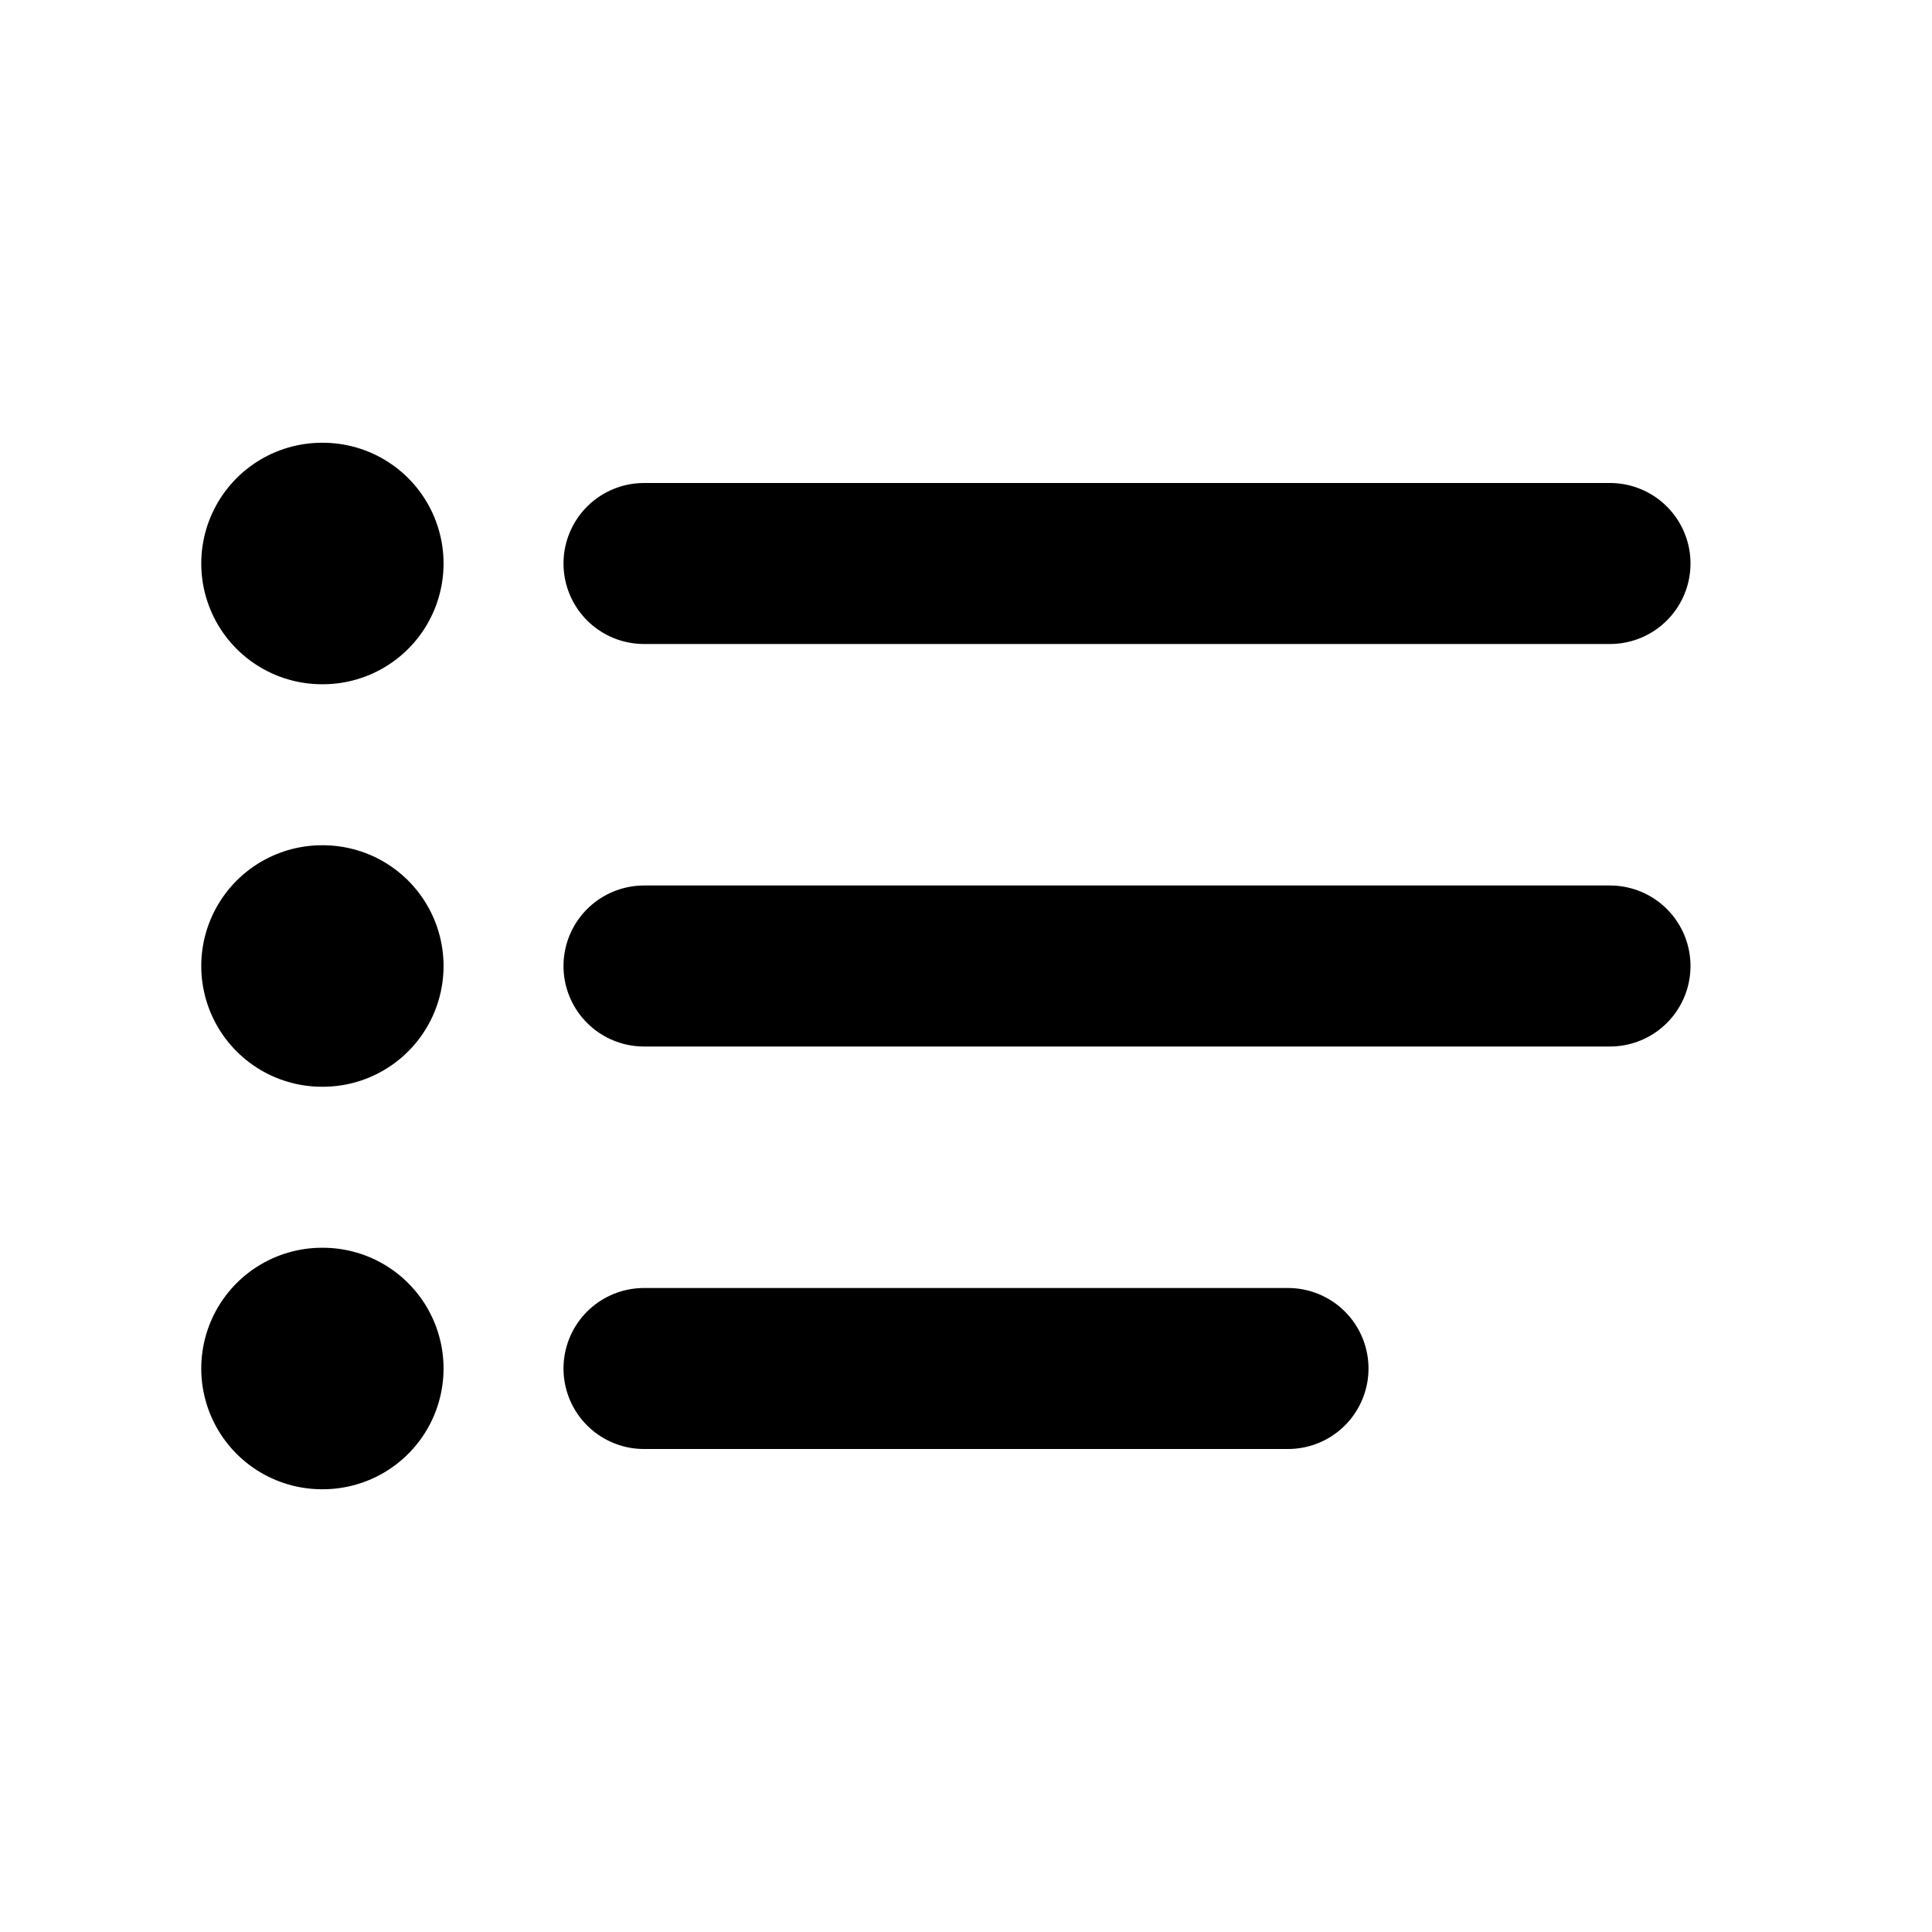
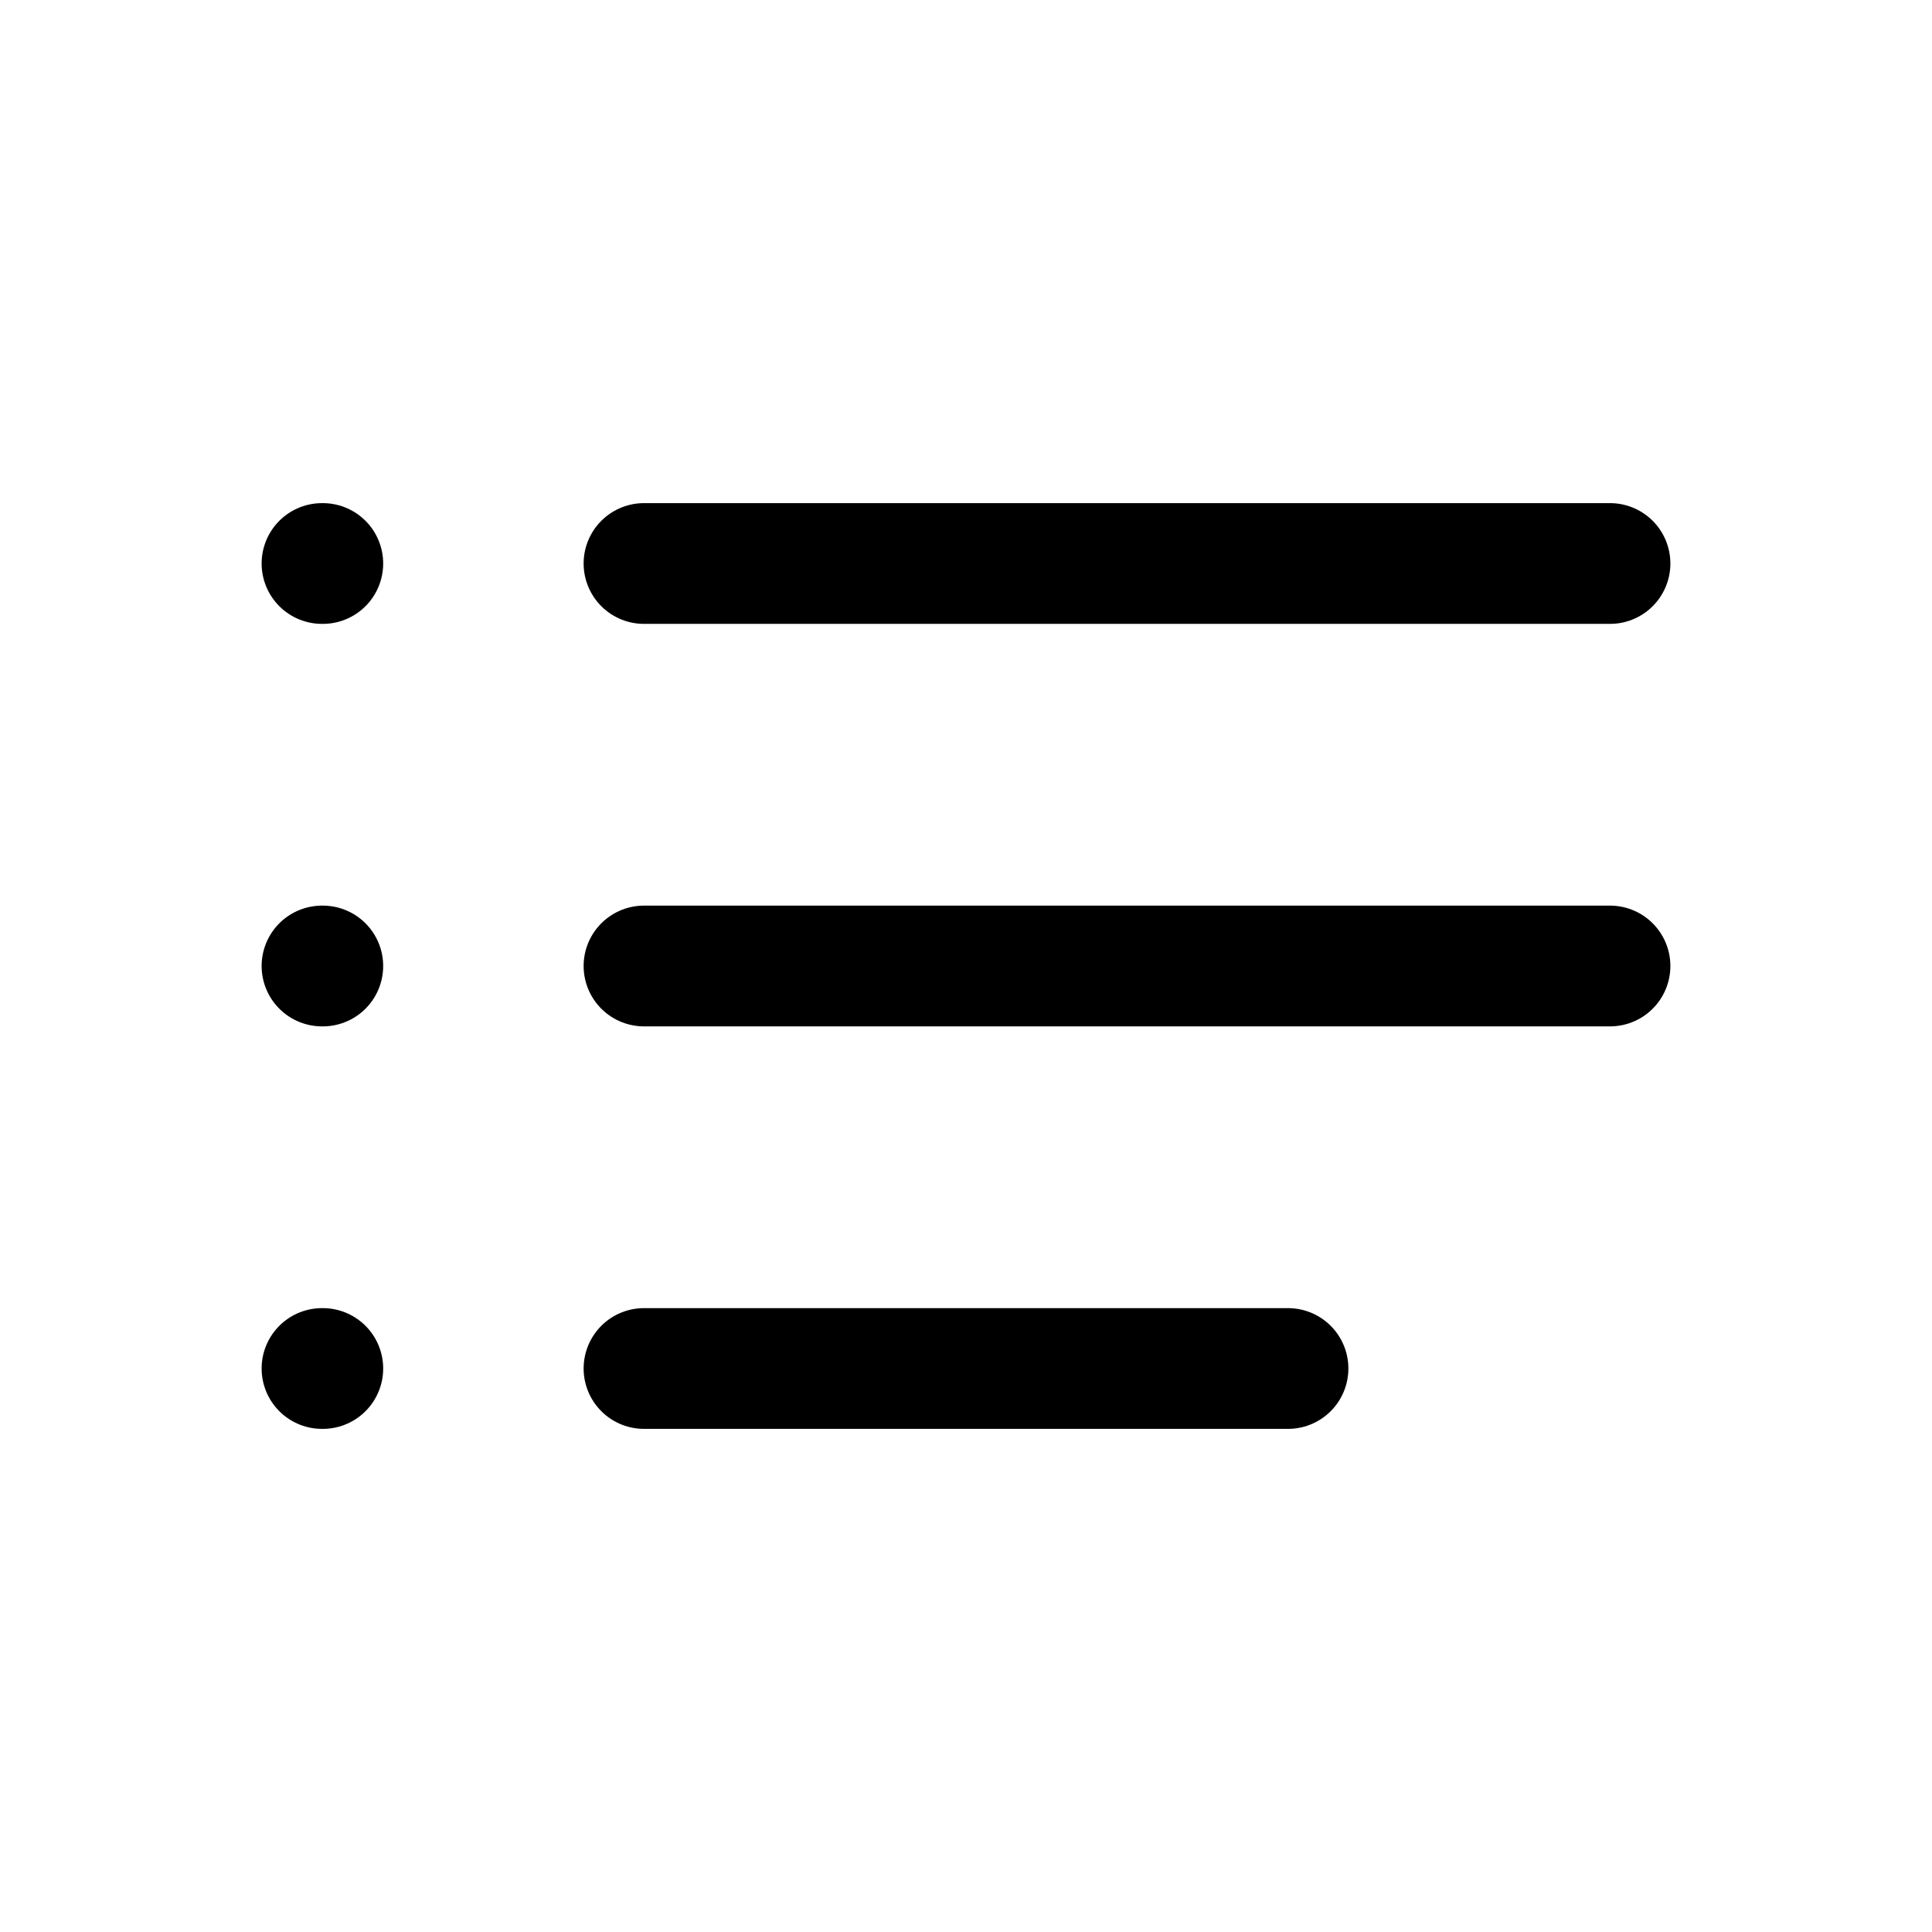
<svg xmlns="http://www.w3.org/2000/svg" width="24" height="24" viewBox="0 0 24 24" fill="none">
-   <path d="M8 7H20" stroke="currentColor" stroke-width="2" stroke-linecap="round" />
-   <path d="M8 12H20" stroke="currentColor" stroke-width="2" stroke-linecap="round" />
-   <path d="M8 17H16" stroke="currentColor" stroke-width="2" stroke-linecap="round" />
-   <path d="M4 7H4.01M4 12H4.01M4 17H4.01" stroke="currentColor" stroke-width="3" stroke-linecap="round" />
+   <path d="M8 7H20" stroke="currentColor" stroke-width="1.5" stroke-linecap="round" />
+   <path d="M8 12H20" stroke="currentColor" stroke-width="1.5" stroke-linecap="round" />
+   <path d="M8 17H16" stroke="currentColor" stroke-width="1.5" stroke-linecap="round" />
+   <path d="M4 7H4.01M4 12H4.01M4 17H4.01" stroke="currentColor" stroke-width="1.5" stroke-linecap="round" />
</svg>
